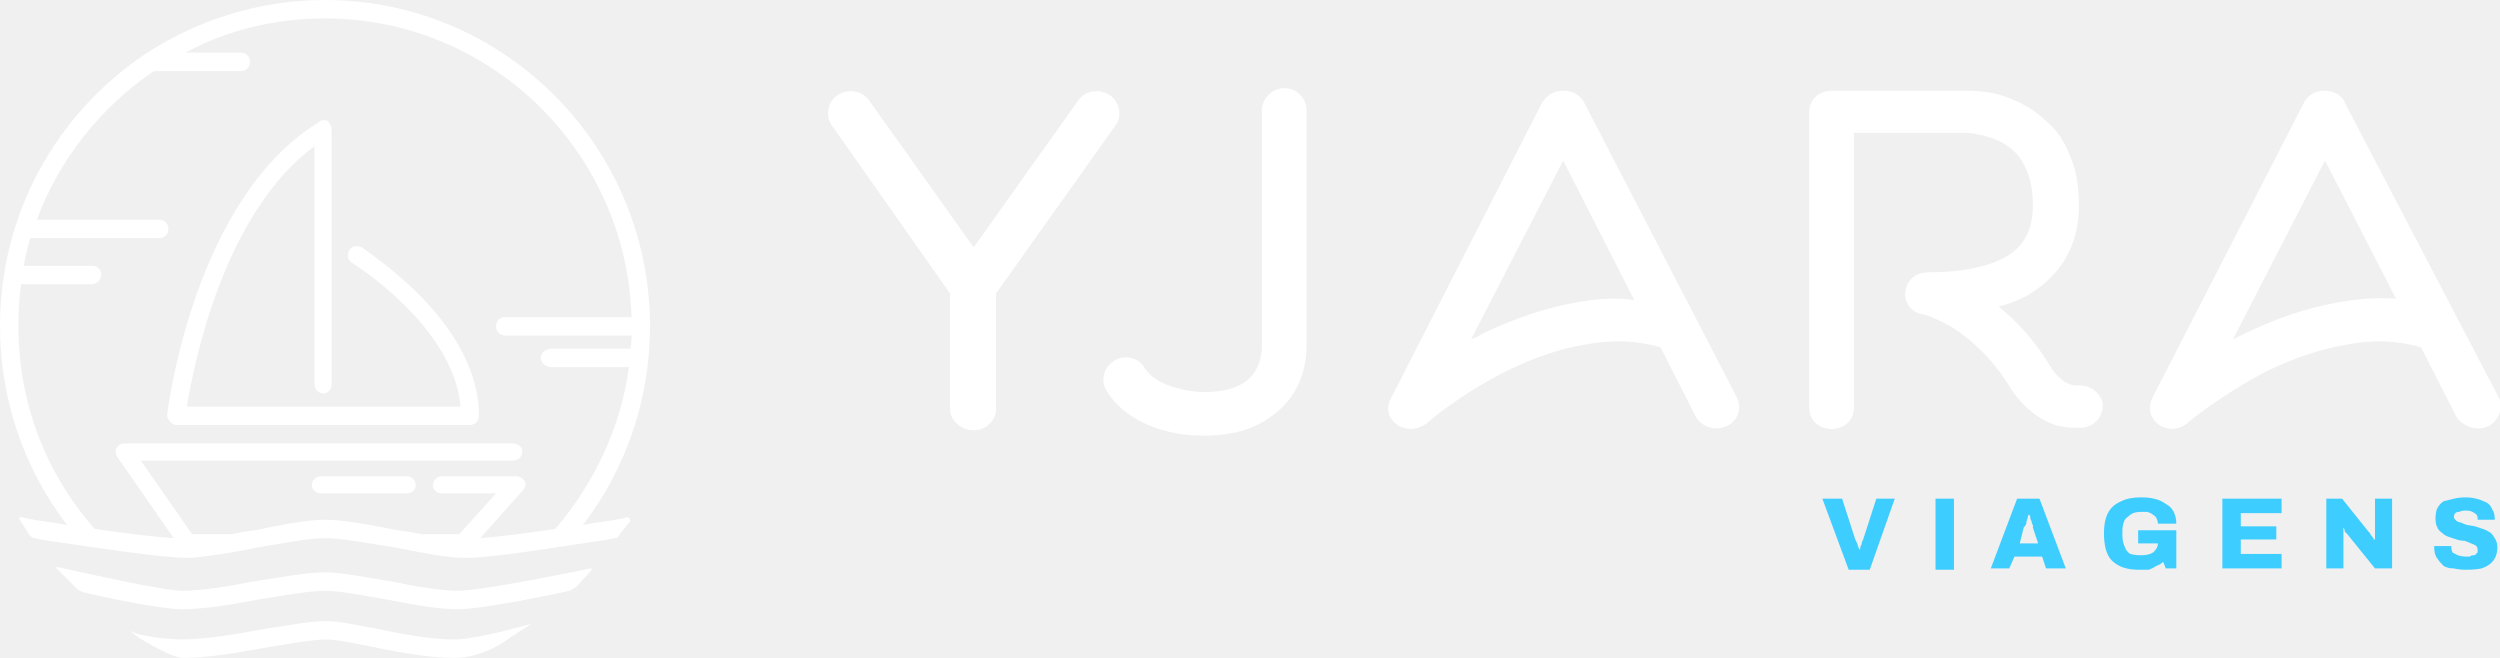
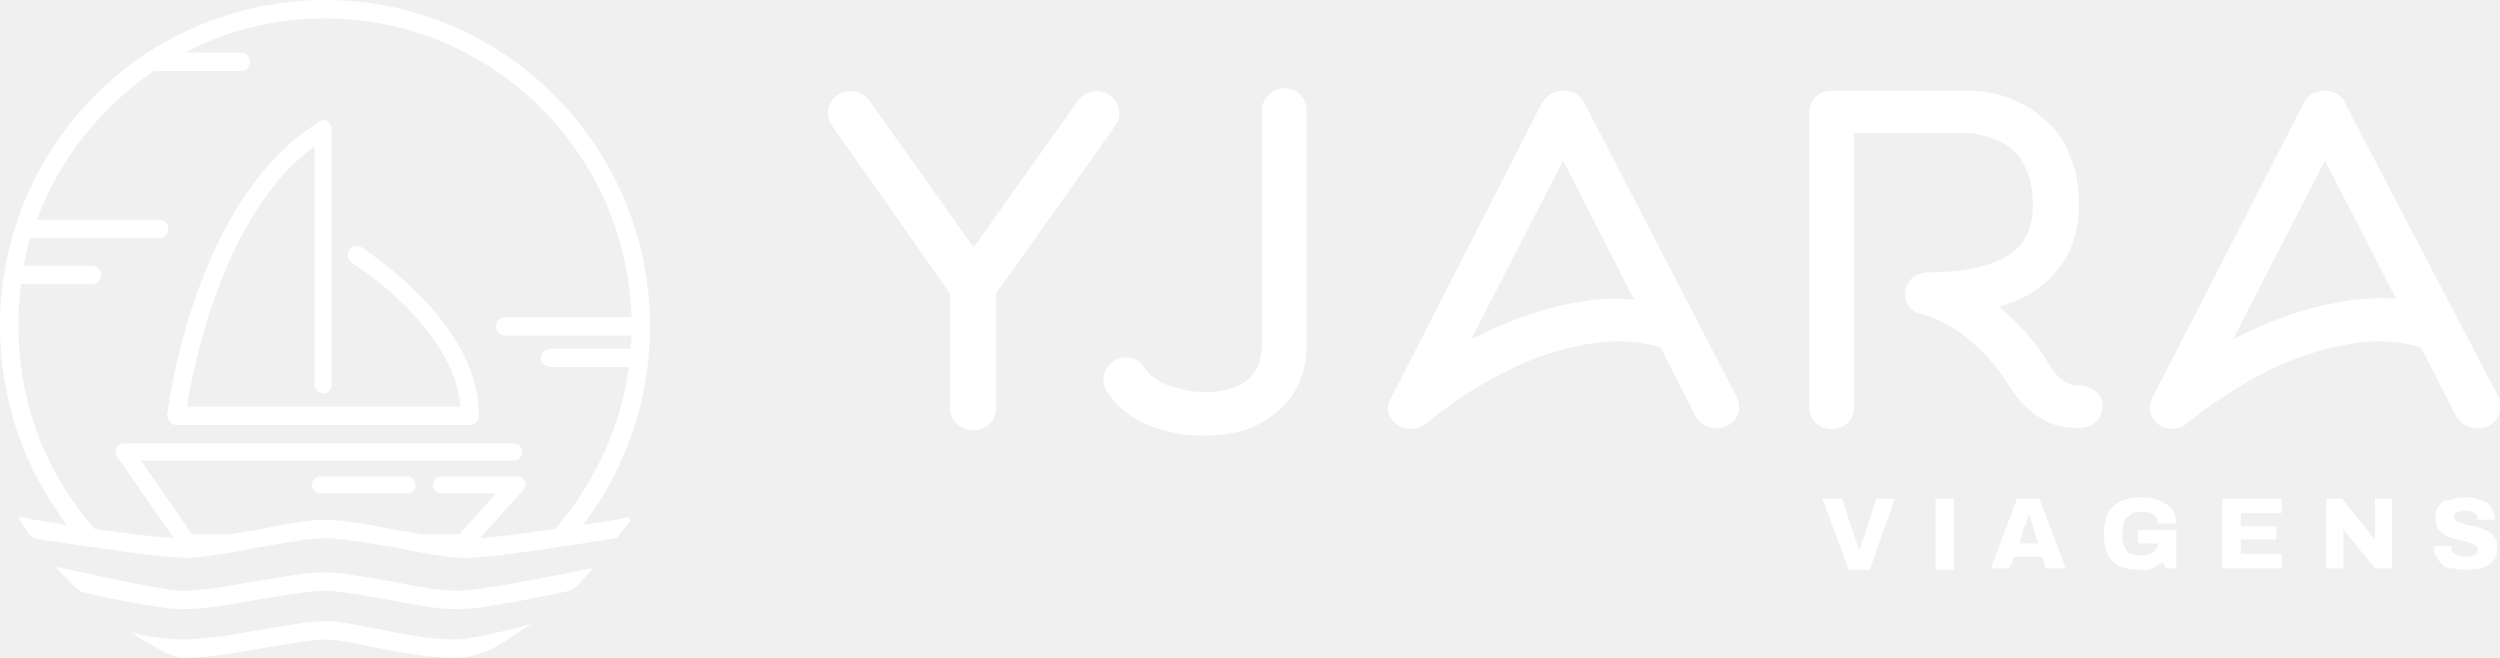
<svg xmlns="http://www.w3.org/2000/svg" version="1.2" viewBox="0 0 190 50" width="190" height="50">
  <defs>
    <clipPath clipPathUnits="userSpaceOnUse" id="cp1">
      <path d="m-340-2875h1920v3250h-1920z" />
    </clipPath>
  </defs>
-   <style>.a{fill:#fff}.b{fill:#3dcdff}</style>
+   <style>.a{fill:#fff}.b{fill:white}</style>
  <g clip-path="url(#cp1)">
    <path fill-rule="evenodd" class="a" d="m30.9 36.2c0.4 0 0.7 0.3 0.7 0.7 0 0.3-0.3 0.6-0.7 0.6h-6.5c-0.4 0-0.7-0.3-0.7-0.6 0-0.4 0.3-0.7 0.7-0.7zm-18-4.2q-0.2-0.2-0.2-0.5c0.1-0.7 2.1-16.4 11.5-22.2 0.2-0.2 0.5-0.2 0.7-0.1 0.2 0.2 0.3 0.4 0.3 0.6v19.4c0 0.4-0.3 0.7-0.6 0.7-0.4 0-0.7-0.3-0.7-0.7v-18.1c-7 5.2-9.2 16.8-9.7 19.8h20.8c-0.5-6.1-8.2-10.9-8.2-10.9-0.4-0.2-0.4-0.6-0.3-0.9 0.2-0.4 0.6-0.5 1-0.3 0.3 0.3 8.9 5.6 8.9 12.8 0 0.4-0.3 0.7-0.7 0.7h-22.3q-0.3 0-0.5-0.3zm26.8 2.3c0 0.4-0.3 0.7-0.7 0.7h-28.3l3.9 5.6h3q0.9-0.2 1.8-0.3c1.9-0.4 3.9-0.8 5.3-0.8 1.4 0 3.5 0.4 5.5 0.8q0.9 0.1 1.8 0.3h2.9l2.8-3.1h-4.1c-0.4 0-0.7-0.3-0.7-0.6 0-0.4 0.3-0.7 0.7-0.7h5.6c0.3 0 0.5 0.1 0.7 0.4 0.1 0.2 0 0.5-0.2 0.7l-3.2 3.6c1.4-0.1 3.6-0.4 5.7-0.7 3-3.5 5-7.8 5.6-12.3h-5.9c-0.4 0-0.8-0.3-0.8-0.7 0-0.4 0.4-0.7 0.8-0.7h6q0.1-0.5 0.1-1h-9.6c-0.4 0-0.7-0.3-0.7-0.7 0-0.4 0.3-0.7 0.7-0.7h9.6c-0.4-12.6-10.7-22.7-23.3-22.7-3.8 0-7.5 0.9-10.6 2.6h4.2c0.4 0 0.7 0.3 0.7 0.7 0 0.4-0.3 0.7-0.7 0.7h-6.6c-4 2.7-7.2 6.7-8.9 11.3h9.3c0.4 0 0.7 0.3 0.7 0.7 0 0.4-0.3 0.7-0.7 0.7h-9.8q-0.3 1-0.5 2.1h5.2c0.4 0 0.7 0.3 0.7 0.7 0 0.3-0.3 0.7-0.7 0.7h-5.4q-0.2 1.5-0.2 3.2c0 5.7 2 11.1 5.8 15.4 2.1 0.3 4.4 0.6 6 0.7l-4.3-6.2c-0.1-0.2-0.2-0.5 0-0.7 0.1-0.2 0.3-0.3 0.6-0.3h29.5c0.4 0 0.7 0.3 0.7 0.6zm8 5c0.1 0 0.2 0.2 0.2 0.3l-0.8 1q-0.1 0.3-0.4 0.3c-0.4 0.1-1 0.2-1.8 0.3-2.7 0.4-7.5 1.2-9.5 1.2-1.4 0-3.4-0.4-5.4-0.8-2-0.3-4-0.7-5.3-0.7-1.3 0-3.2 0.4-5.1 0.7-1.9 0.4-3.8 0.7-5.2 0.8-2.2 0-7.2-0.8-10-1.2-0.8-0.1-1.4-0.2-1.7-0.3q-0.3 0-0.5-0.3l-0.7-1.1c-0.1-0.1 0-0.2 0.1-0.2 0.4 0.1 0.9 0.2 1.6 0.3q0.8 0.1 1.9 0.3c-3.3-4.3-5.1-9.6-5.1-15.1 0-8.6 4.3-16.1 10.9-20.6q0.1-0.1 0.3-0.2c3.9-2.5 8.5-4 13.5-4 13.6 0 24.7 11.1 24.7 24.8 0 5.5-1.8 10.8-5.1 15.1q1-0.2 1.9-0.3c0.6-0.1 1.2-0.2 1.5-0.3zm-18.1 6.3c-1.8-0.3-3.7-0.7-4.9-0.7-1.3 0-3.3 0.4-5.3 0.7-2 0.4-4.1 0.7-5.5 0.7-1.8 0-6.4-1-7.6-1.3q-0.3-0.1-0.5-0.3l-1.5-1.5c-0.1 0 0-0.1 0.1-0.1 1.4 0.3 7.9 1.8 9.5 1.8 1.3 0 3.3-0.3 5.3-0.7 2-0.3 4.1-0.7 5.5-0.7 1.3 0 3.2 0.4 5.1 0.7 1.9 0.4 3.8 0.7 5 0.7 1.8 0 8.6-1.4 10.1-1.7 0.1 0 0.1 0.1 0 0.2l-1.1 1.2q-0.3 0.2-0.5 0.3c-1.4 0.3-6.6 1.4-8.5 1.4-1.4 0-3.2-0.3-5.2-0.7zm-1.1 3.6c-1.5-0.3-2.9-0.6-3.7-0.6-1 0-2.7 0.3-4.5 0.6-2.2 0.4-4.5 0.8-6.4 0.8-0.8 0-2.6-1.1-3.3-1.5l-0.8-0.6c1 0.6 3.7 0.7 4 0.7 1.7 0 4.2-0.4 6.3-0.8 1.9-0.3 3.6-0.6 4.7-0.6 0.9 0 2.3 0.3 3.9 0.6 1.9 0.4 4.1 0.8 5.8 0.8 1.8 0 5.9-1.2 5.9-1.2l-1.7 1.1c-0.1 0.1-1.9 1.5-4.2 1.5-1.8 0-4.1-0.4-6-0.8zm11.9-1.8q0 0 0 0z" />
    <path fill-rule="evenodd" class="a" d="m84.3 7.2c-0.8-0.5-1.9-0.3-2.4 0.5l-7.9 11.1-7.9-11.1c-0.5-0.8-1.6-1-2.4-0.5-0.8 0.5-1 1.6-0.5 2.3l9 12.8v8.8c0 0.8 0.8 1.6 1.8 1.6 1 0 1.7-0.8 1.7-1.6v-8.8l9.1-12.8c0.5-0.7 0.3-1.8-0.5-2.3zm7.1 25.9h0.2c1.3 0 2.5-0.2 3.5-0.6q1.4-0.6 2.4-1.6c1.9-1.9 1.8-4.4 1.8-4.9v-17.6c0-0.9-0.7-1.7-1.7-1.7-0.9 0-1.7 0.8-1.7 1.7v17.8c0 0 0.1 1.5-0.9 2.5q-1.1 1.1-3.5 1.1c-0.1 0-1 0-2-0.3q-1.7-0.4-2.5-1.5c-0.4-0.8-1.5-1.1-2.3-0.6-0.8 0.5-1.1 1.5-0.6 2.3 0.9 1.5 2.6 2.6 4.7 3.1 1.1 0.3 2.1 0.3 2.6 0.3zm27.4-20.9l5.4 10.6c-1.4-0.2-2.9-0.1-4.5 0.2-2.2 0.4-4.6 1.2-6.9 2.3q-0.5 0.3-1 0.5zm-11.6 20.4c0.5 0 0.9-0.2 1.2-0.4 0.1-0.1 2.5-2.2 6.1-4q3-1.5 5.9-2 3.1-0.6 5.8 0.2l2.7 5.3c0.4 0.7 1.4 1.1 2.3 0.7 0.9-0.4 1.2-1.4 0.8-2.2l-11.6-22.4c-0.3-0.6-0.9-0.9-1.6-0.9-0.7 0-1.2 0.3-1.6 0.9l-11.5 22.5c-0.4 0.7-0.2 1.5 0.5 2 0.3 0.2 0.7 0.3 1 0.3zm32 0c1 0 1.7-0.7 1.7-1.6v-20.9h8.6c0.1 0 1.4 0.1 2.6 0.7q1.1 0.6 1.6 1.5 0.8 1.3 0.8 3.3c0 1.9-0.7 3.2-2.2 4q-2.1 1.1-5.8 1.1c-0.9 0-1.6 0.6-1.7 1.5-0.1 0.8 0.5 1.6 1.4 1.7 0.1 0 1 0.3 2.2 1 1.7 1.1 3.2 2.6 4.4 4.6 1.1 1.7 2.5 2.5 3.4 2.8 1.1 0.3 1.9 0.2 2.1 0.2 1-0.1 1.6-1 1.5-1.9-0.2-0.8-1-1.4-2-1.3-0.1 0-1.1 0-2-1.5-1.1-1.8-2.4-3.3-3.9-4.5 0.8-0.2 1.5-0.5 2.1-0.8 2.6-1.5 4-3.8 4-6.9 0-1.4-0.2-2.7-0.7-3.8q-0.6-1.6-1.8-2.6c-1-1-2.4-1.7-3.9-2.1-1.1-0.2-1.9-0.2-2.1-0.2h-10.3c-1 0-1.7 0.7-1.7 1.6v22.5c0 0.9 0.7 1.6 1.7 1.6zm37.5-20.4l5.4 10.5c-1.5-0.1-2.9 0-4.5 0.3-2.3 0.4-4.6 1.2-6.9 2.3q-0.6 0.3-1 0.5zm-11.6 20.4c0.4 0 0.9-0.2 1.2-0.5 0 0 2.5-2.1 6-3.9q3.1-1.5 6-2 3-0.6 5.7 0.2l2.7 5.3c0.5 0.7 1.5 1.1 2.4 0.7 0.8-0.4 1.2-1.4 0.8-2.2l-11.7-22.4c-0.2-0.6-0.9-0.9-1.5-0.9-0.7 0-1.3 0.3-1.6 0.9l-11.5 22.4c-0.4 0.8-0.2 1.6 0.5 2.1 0.3 0.2 0.7 0.3 1 0.3z" />
    <path fill-rule="evenodd" class="b" d="m187.4 43.3q-0.5 0-0.9-0.1-0.5 0-0.8-0.2-0.3-0.3-0.5-0.6-0.2-0.3-0.2-0.8v-0.1q0 0 0 0h1.3q0 0 0 0 0 0.1 0 0.1 0 0.2 0.1 0.4 0.2 0.1 0.4 0.2 0.3 0.1 0.6 0.1 0.1 0 0.3 0 0.1-0.1 0.3-0.1 0.1 0 0.2-0.1 0-0.1 0.1-0.1 0-0.1 0-0.2 0-0.2-0.1-0.3-0.1-0.1-0.4-0.2-0.2-0.1-0.5-0.2-0.3 0-0.6-0.1-0.3-0.1-0.6-0.2-0.3-0.1-0.5-0.3-0.3-0.2-0.4-0.5-0.1-0.2-0.1-0.6 0-0.4 0.1-0.7 0.2-0.4 0.5-0.6 0.4-0.1 0.8-0.2 0.4-0.1 0.9-0.1 0.4 0 0.8 0.1 0.4 0.1 0.8 0.3 0.3 0.2 0.4 0.5 0.2 0.3 0.2 0.7v0.1h-1.3v-0.1q0-0.2-0.1-0.3-0.1-0.1-0.3-0.2-0.2-0.1-0.5-0.1-0.3 0-0.5 0.1-0.2 0-0.3 0.1-0.1 0.1-0.1 0.3 0 0.1 0.1 0.2 0.2 0.2 0.4 0.2 0.2 0.1 0.5 0.2l0.6 0.1q0.3 0.1 0.6 0.2 0.3 0.1 0.6 0.3 0.2 0.2 0.3 0.4 0.2 0.3 0.2 0.7 0 0.6-0.3 1-0.3 0.4-0.9 0.6-0.5 0.1-1.2 0.1zm-10.6-0.1v-5.3h1.2l2 2.5q0 0 0.1 0.1 0.1 0.2 0.2 0.3 0.1 0.1 0.1 0.2h0.1v-3.1h1.3v5.3h-1.3l-2.1-2.6q-0.1-0.1-0.2-0.2 0-0.2-0.1-0.3v3.1zm-7.9 0v-5.3h4.5v1.1h-3.1v1h2.7v1h-2.7v1.1h3.1v1.1zm-6.4 0.1q-1.3 0-2-0.7-0.6-0.6-0.6-2.1 0-0.9 0.3-1.5 0.3-0.6 1-0.9 0.6-0.3 1.5-0.3 0.6 0 1 0.1 0.5 0.1 0.9 0.4 0.4 0.2 0.6 0.6 0.2 0.4 0.2 0.9h-1.4q0-0.2-0.1-0.4-0.1-0.2-0.3-0.3-0.1-0.1-0.4-0.2-0.2 0-0.4 0-0.4 0-0.7 0.1-0.2 0.1-0.4 0.3-0.2 0.1-0.3 0.4-0.1 0.3-0.1 0.7v0.3q0 0.5 0.2 0.9 0.1 0.3 0.4 0.5 0.4 0.1 0.8 0.1 0.4 0 0.7-0.1 0.3-0.1 0.4-0.3 0.2-0.2 0.2-0.5h-1.5v-1h2.9v2.9h-0.8l-0.2-0.5q-0.2 0.2-0.5 0.3-0.3 0.2-0.6 0.3-0.4 0-0.8 0zm-11.2-0.1l2-5.3h1.7l2 5.3h-1.5l-0.3-0.9h-2.1l-0.4 0.9zm2.2-1.9h1.4l-0.4-1.2q0-0.1 0-0.2-0.1-0.1-0.1-0.3-0.1-0.1-0.1-0.3 0-0.1-0.1-0.2-0.1 0.1-0.1 0.3-0.1 0.2-0.1 0.4-0.1 0.2-0.2 0.3zm-6.4 2v-5.4h1.4v5.4zm-6.6 0l-2-5.4h1.5l1 3.1 0.1 0.2q0.1 0.2 0.1 0.3 0.1 0.2 0.1 0.3 0.1-0.1 0.1-0.3 0.1-0.1 0.1-0.3l0.1-0.2 1-3.1h1.4l-1.9 5.4z" />
  </g>
</svg>
